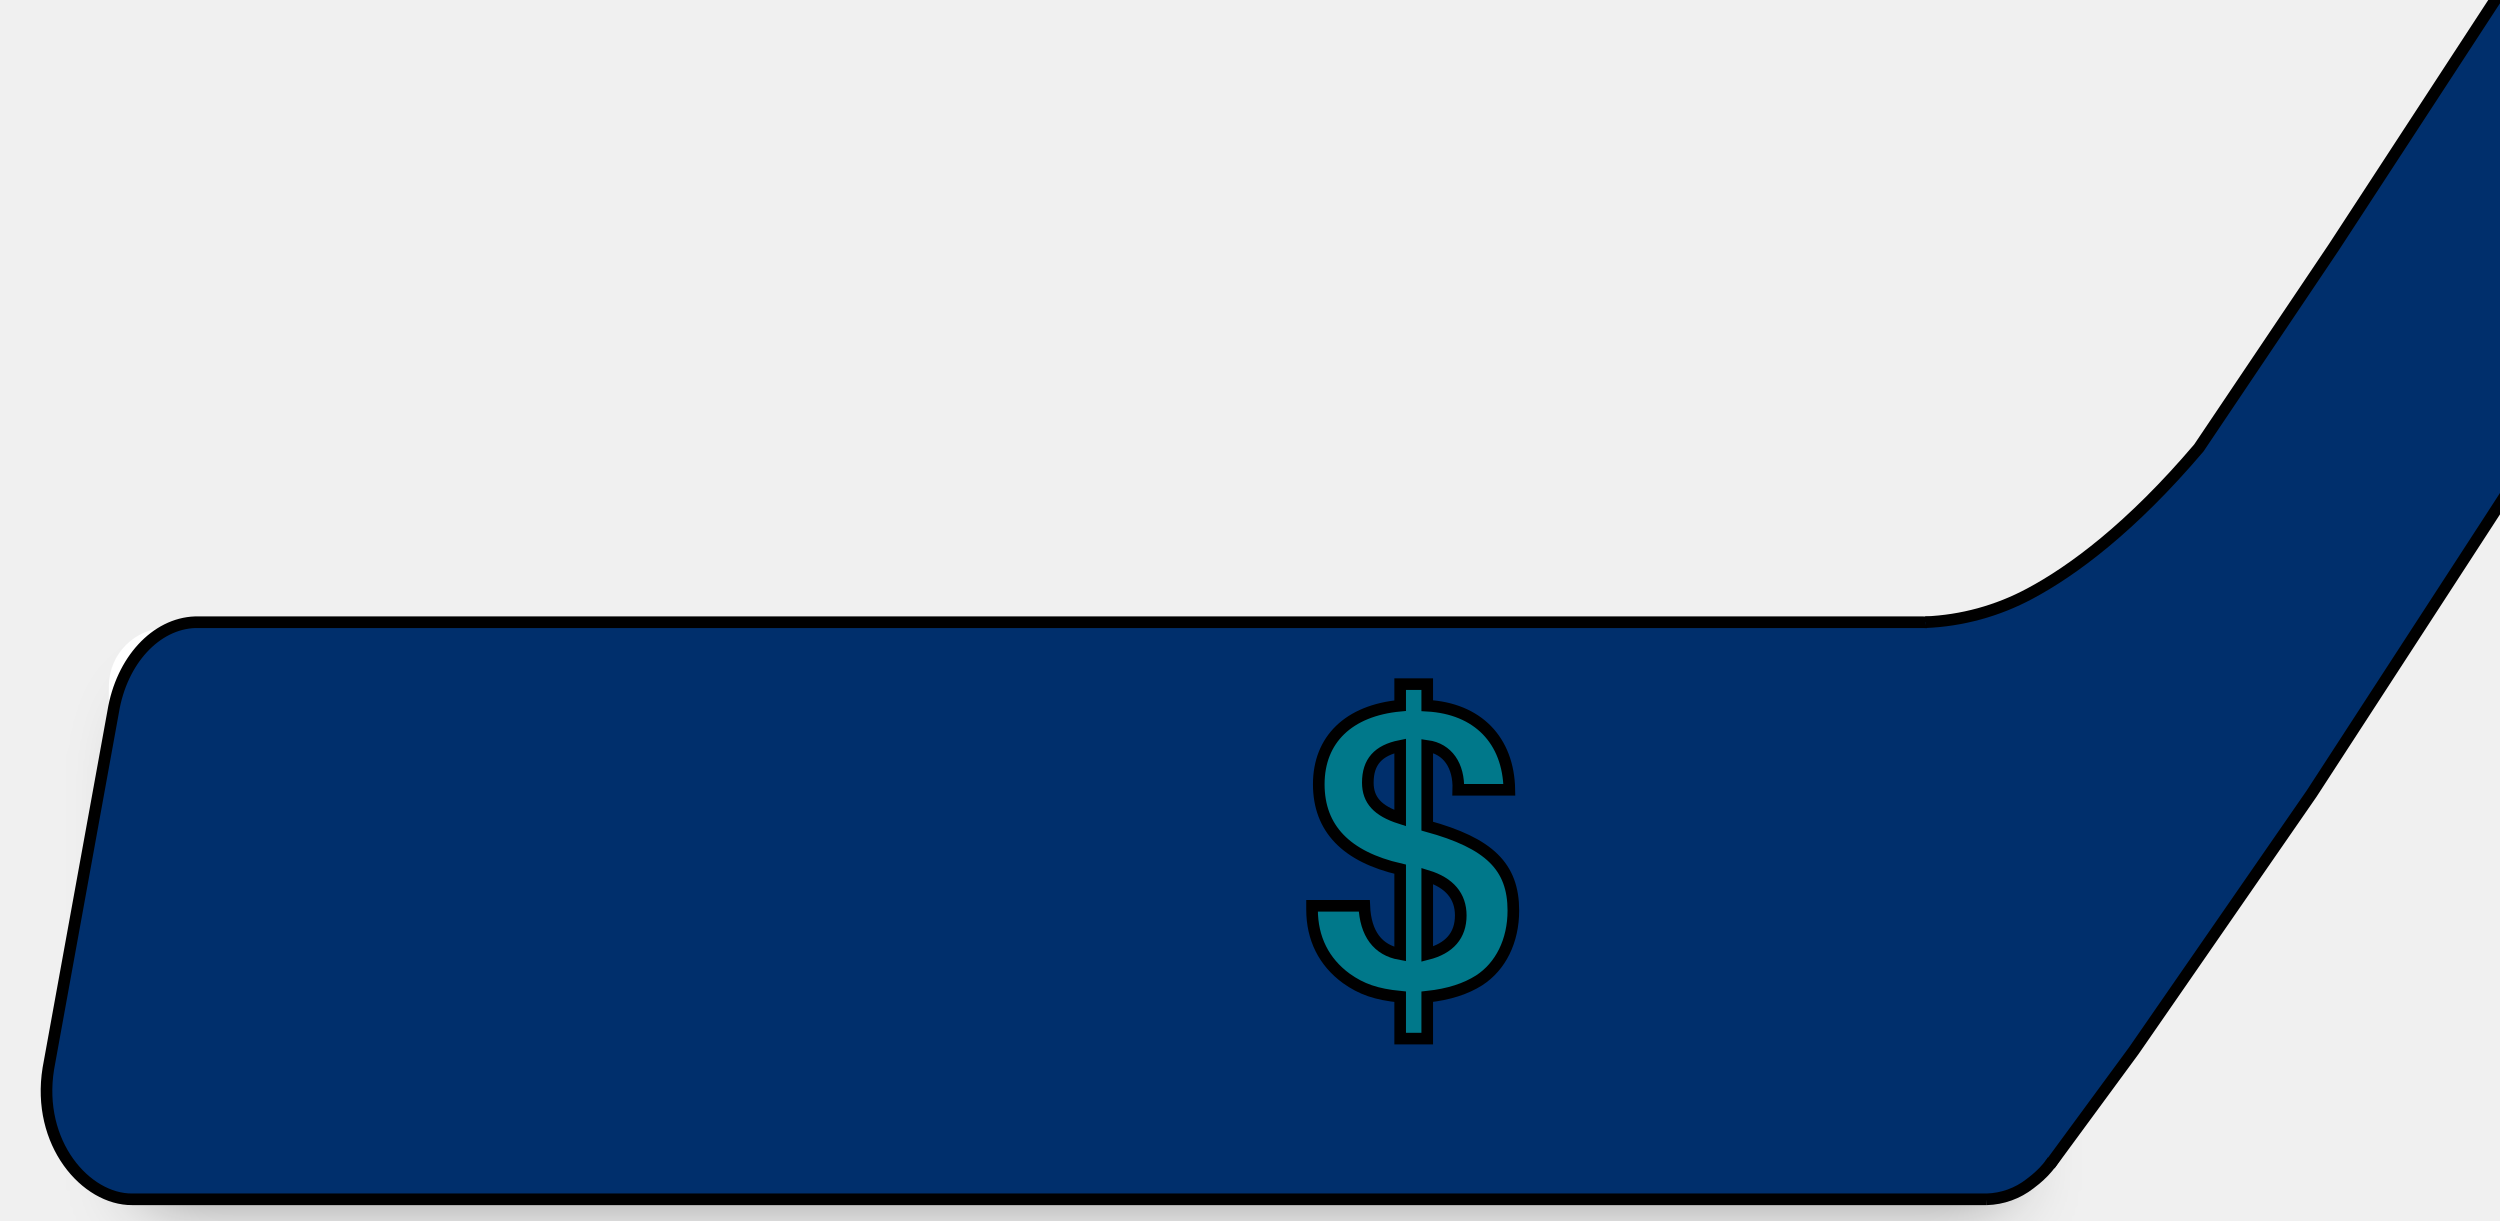
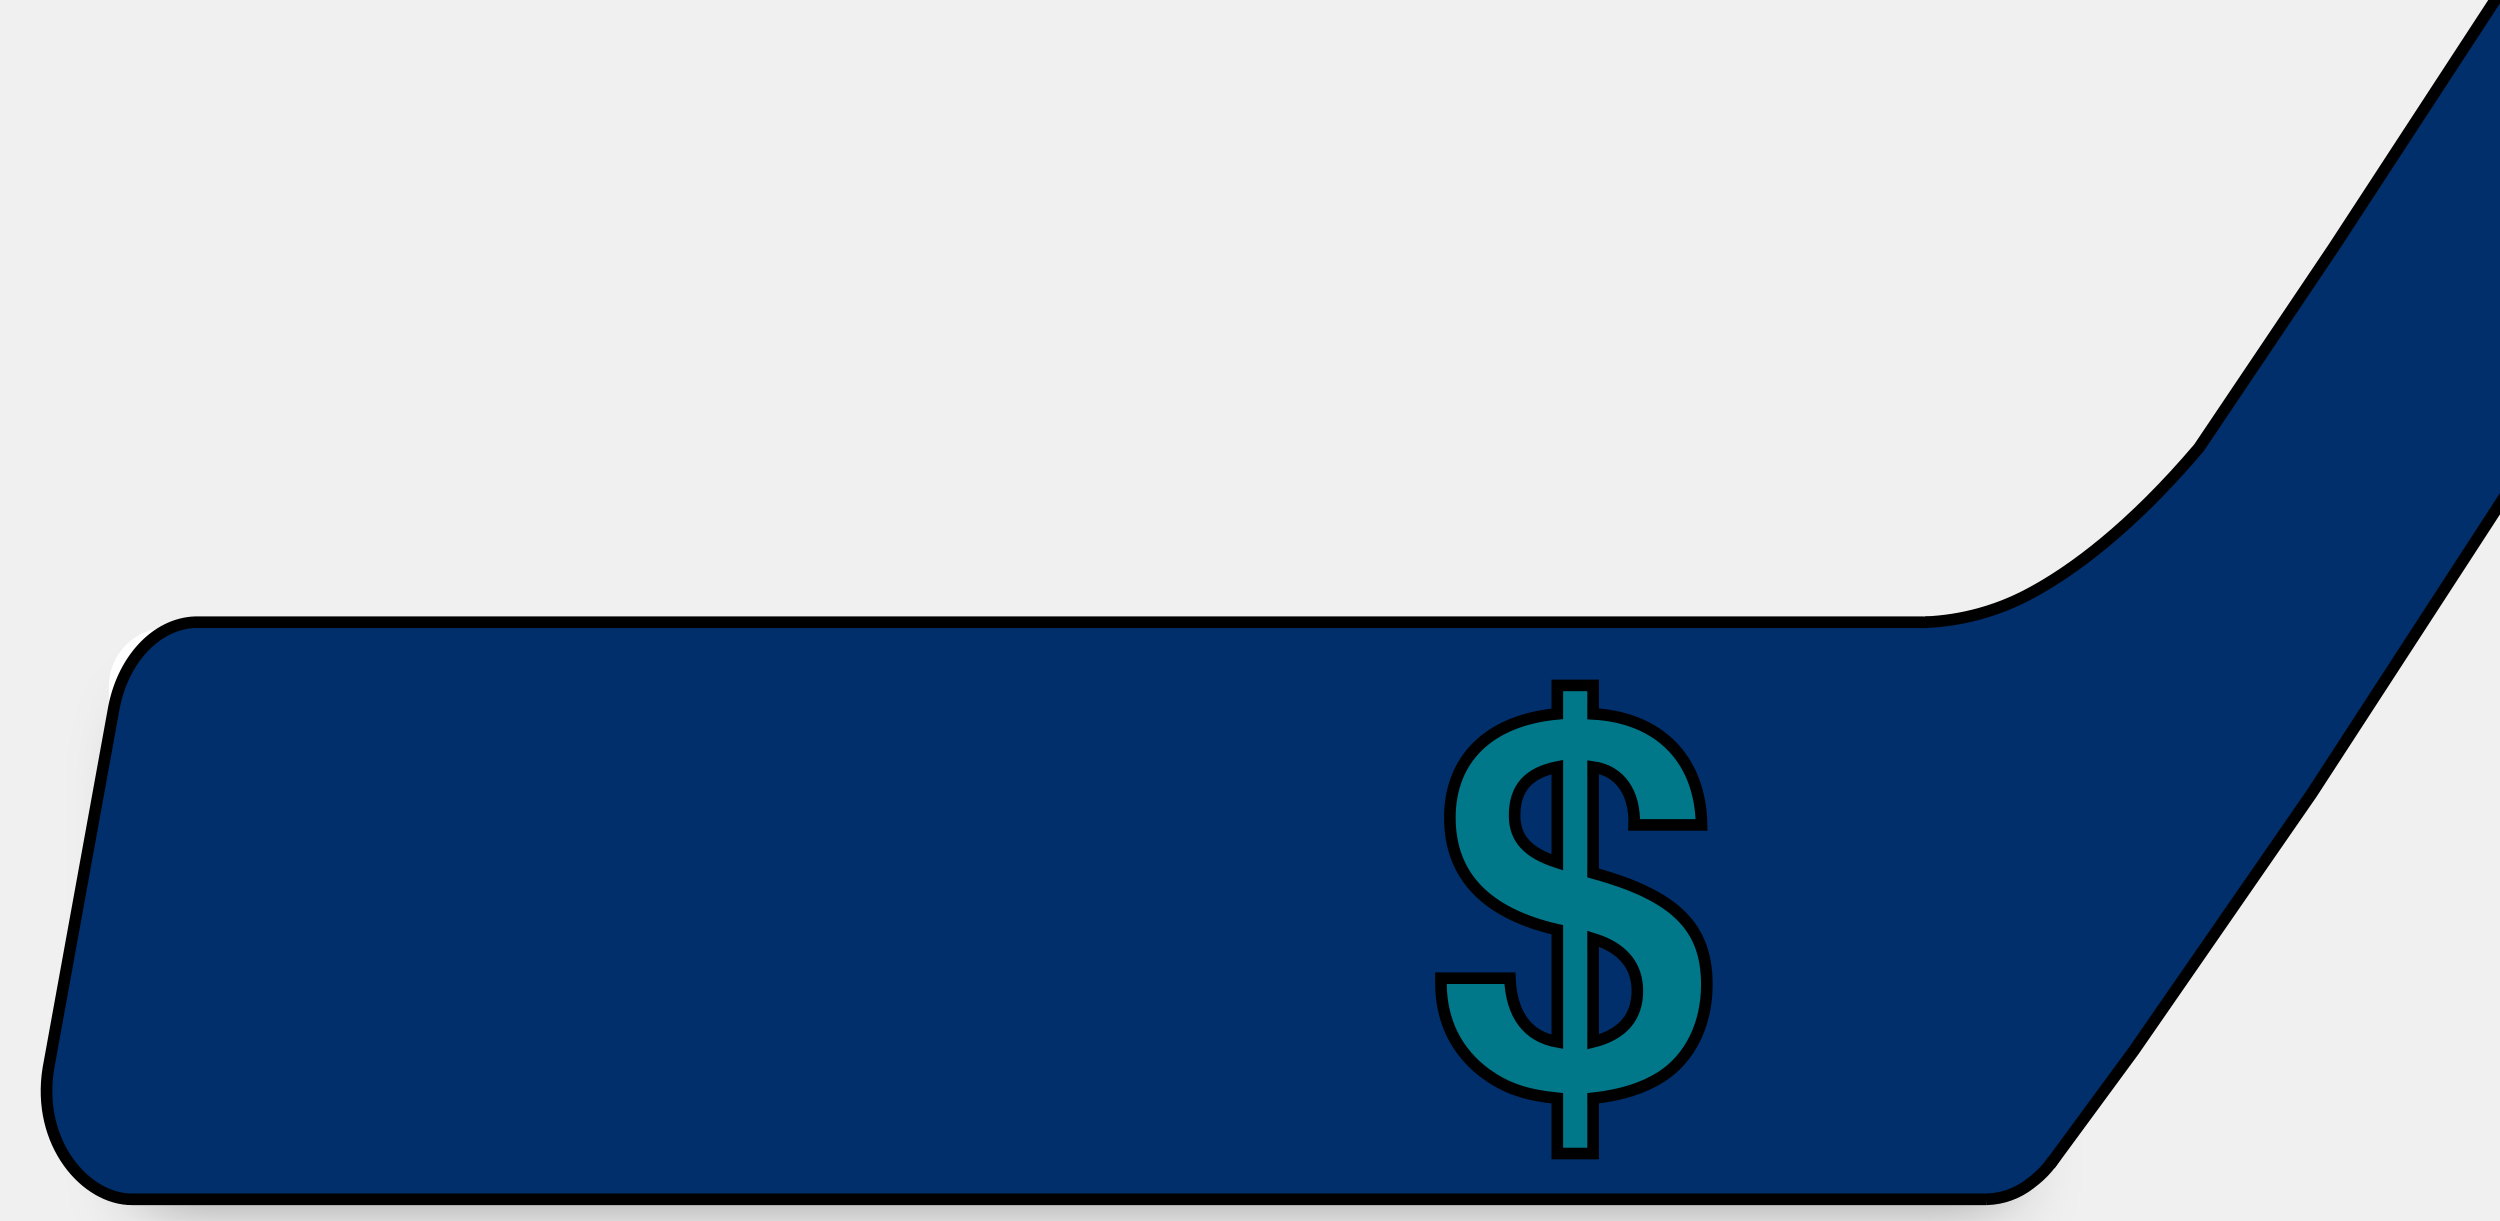
<svg xmlns="http://www.w3.org/2000/svg" width="430" height="210" viewBox="0 0 430 210">
  <defs>
    <clipPath id="clip-path">
      <rect id="Rectangle_100" data-name="Rectangle 100" width="430" height="210" transform="translate(594 286)" fill="none" stroke="#707070" stroke-width="1" />
    </clipPath>
    <filter id="shadow" x="6.739" y="102" width="356" height="132" filterUnits="userSpaceOnUse">
      <feOffset dx="6" dy="12" input="SourceAlpha" />
      <feGaussianBlur stdDeviation="6" result="blur" />
      <feFlood flood-opacity="0.329" />
      <feComposite operator="in" in2="blur" />
      <feComposite in="SourceGraphic" />
    </filter>
  </defs>
  <g id="Mask_Group_23" data-name="Mask Group 23" transform="translate(-594 -286)" clip-path="url(#clip-path)">
    <g id="Budget_Button_-_Main" data-name="Budget Button - Main" transform="translate(602 -281.838)">
      <g transform="matrix(1, 0, 0, 1, -8, 567.84)" filter="url(#shadow)">
        <path id="shadow-2" data-name="shadow" d="M10,0H310a10,10,0,0,1,10,10V86a10,10,0,0,1-10,10H10A10,10,0,0,1,0,86V10A10,10,0,0,1,10,0Z" transform="translate(18.74 108)" fill="#fff" />
      </g>
      <g id="shape">
        <g id="Group_46" data-name="Group 46" transform="translate(0 3.839)">
          <g id="Layer_2" data-name="Layer 2" transform="translate(0 671.021)">
            <g id="logos">
              <path id="Path_4" data-name="Path 4" d="M333.733,409.289a12.685,12.685,0,0,0,7.425-2.678c.243-.175.482-.359.955-.752.166-.136.33-.277.72-.635,3.777-3.407,6.723-10.266,5.363-18.423l-11.282-61.382c-1.354-8.917-7.311-15.367-14.216-15.389H25.566c-6.77.238-12.659,6.6-14.1,15.389L.316,386.8c-2.076,12.856,6.476,22.553,14.419,22.488h319" transform="translate(0 -310.03)" fill="#002f6c" stroke="#000" stroke-width="2" />
            </g>
          </g>
          <path id="Path_5" data-name="Path 5" d="M141.425,671.022A41.62,41.62,0,0,0,159.4,666.1c7.3-3.887,17.39-11.316,29.063-25.053l23.2-34.5,38.88-59.564,25.791-38.612L313.086,449l27.777-44.262,39.849-60.3,47.566-73.589,45.13-69.563L515,136.356l53.592-82.571L598.869,8.03s11.34-22.736,35.144-5.27c12.039,8.573,6.323,21.842,3.938,26.784-4.062,8.16-48.74,78.481-48.74,78.481l-29.6,45.257-30.35,48.244-33.08,51.015-30.553,47.487-23.806,38.418-40.233,63.633-58.669,88.74L310.175,541.94,279.8,589.556l-41.564,64.2L207.866,700.5l-30.593,44.223-6.337,8.623-8.1,11.024" transform="translate(181.737 0)" fill="#002f6c" stroke="#000" stroke-width="2" />
        </g>
      </g>
-       <text id="Icon_" data-name="Icon " transform="translate(217 684.839)" fill="#00788a" stroke="#000" stroke-width="2" font-size="68.58" font-family="Helvetica-Bold, Helvetica" font-weight="700">
-         <tspan x="-0.845" y="53">$</tspan>
-       </text>
-       <text id="Subtext" transform="translate(2 783.839)" fill="#006b77" font-size="30" font-family="Helvetica">
-         <tspan x="18.568" y="23">Manage your team's </tspan>
+       <text id="Icon_" data-name="Icon " transform="translate(217 684.839)" fill="#00788a" stroke="#000" stroke-width="2" font-size="90.58" font-family="Helvetica-Bold, Helvetica" font-weight="700">
+         <tspan x="20.845" y="70">$</tspan>
      </text>
    </g>
  </g>
</svg>
